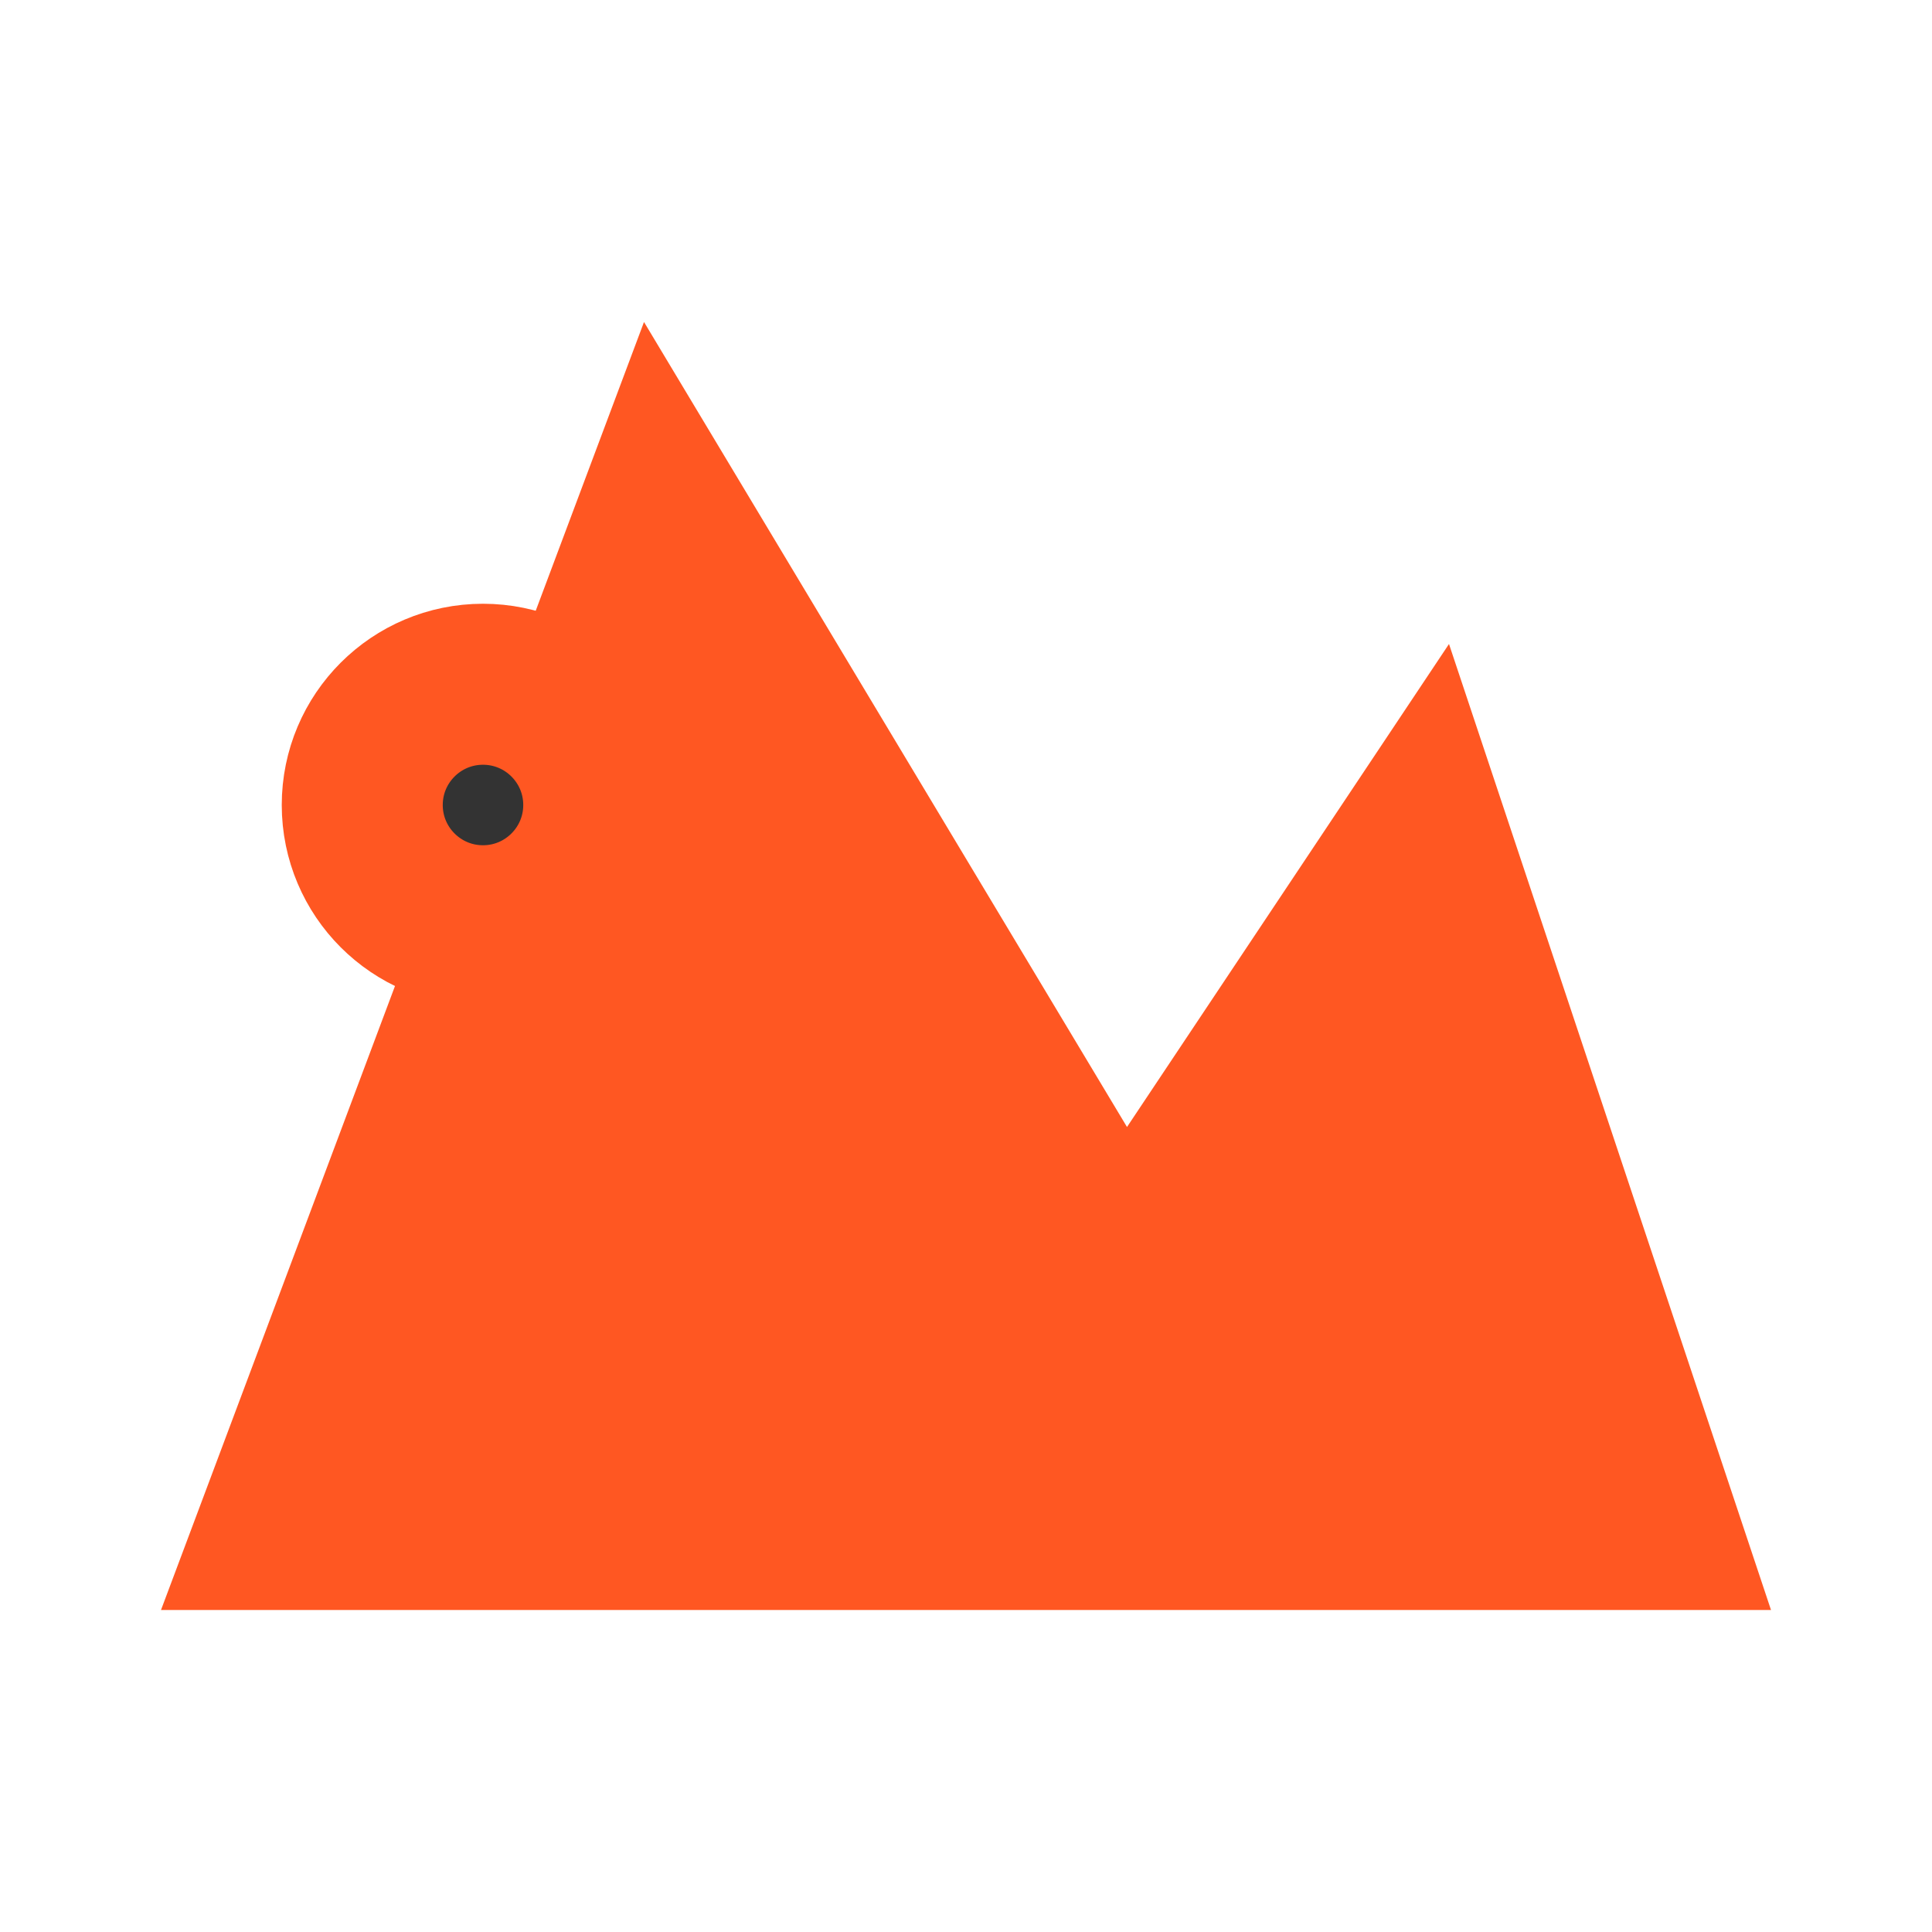
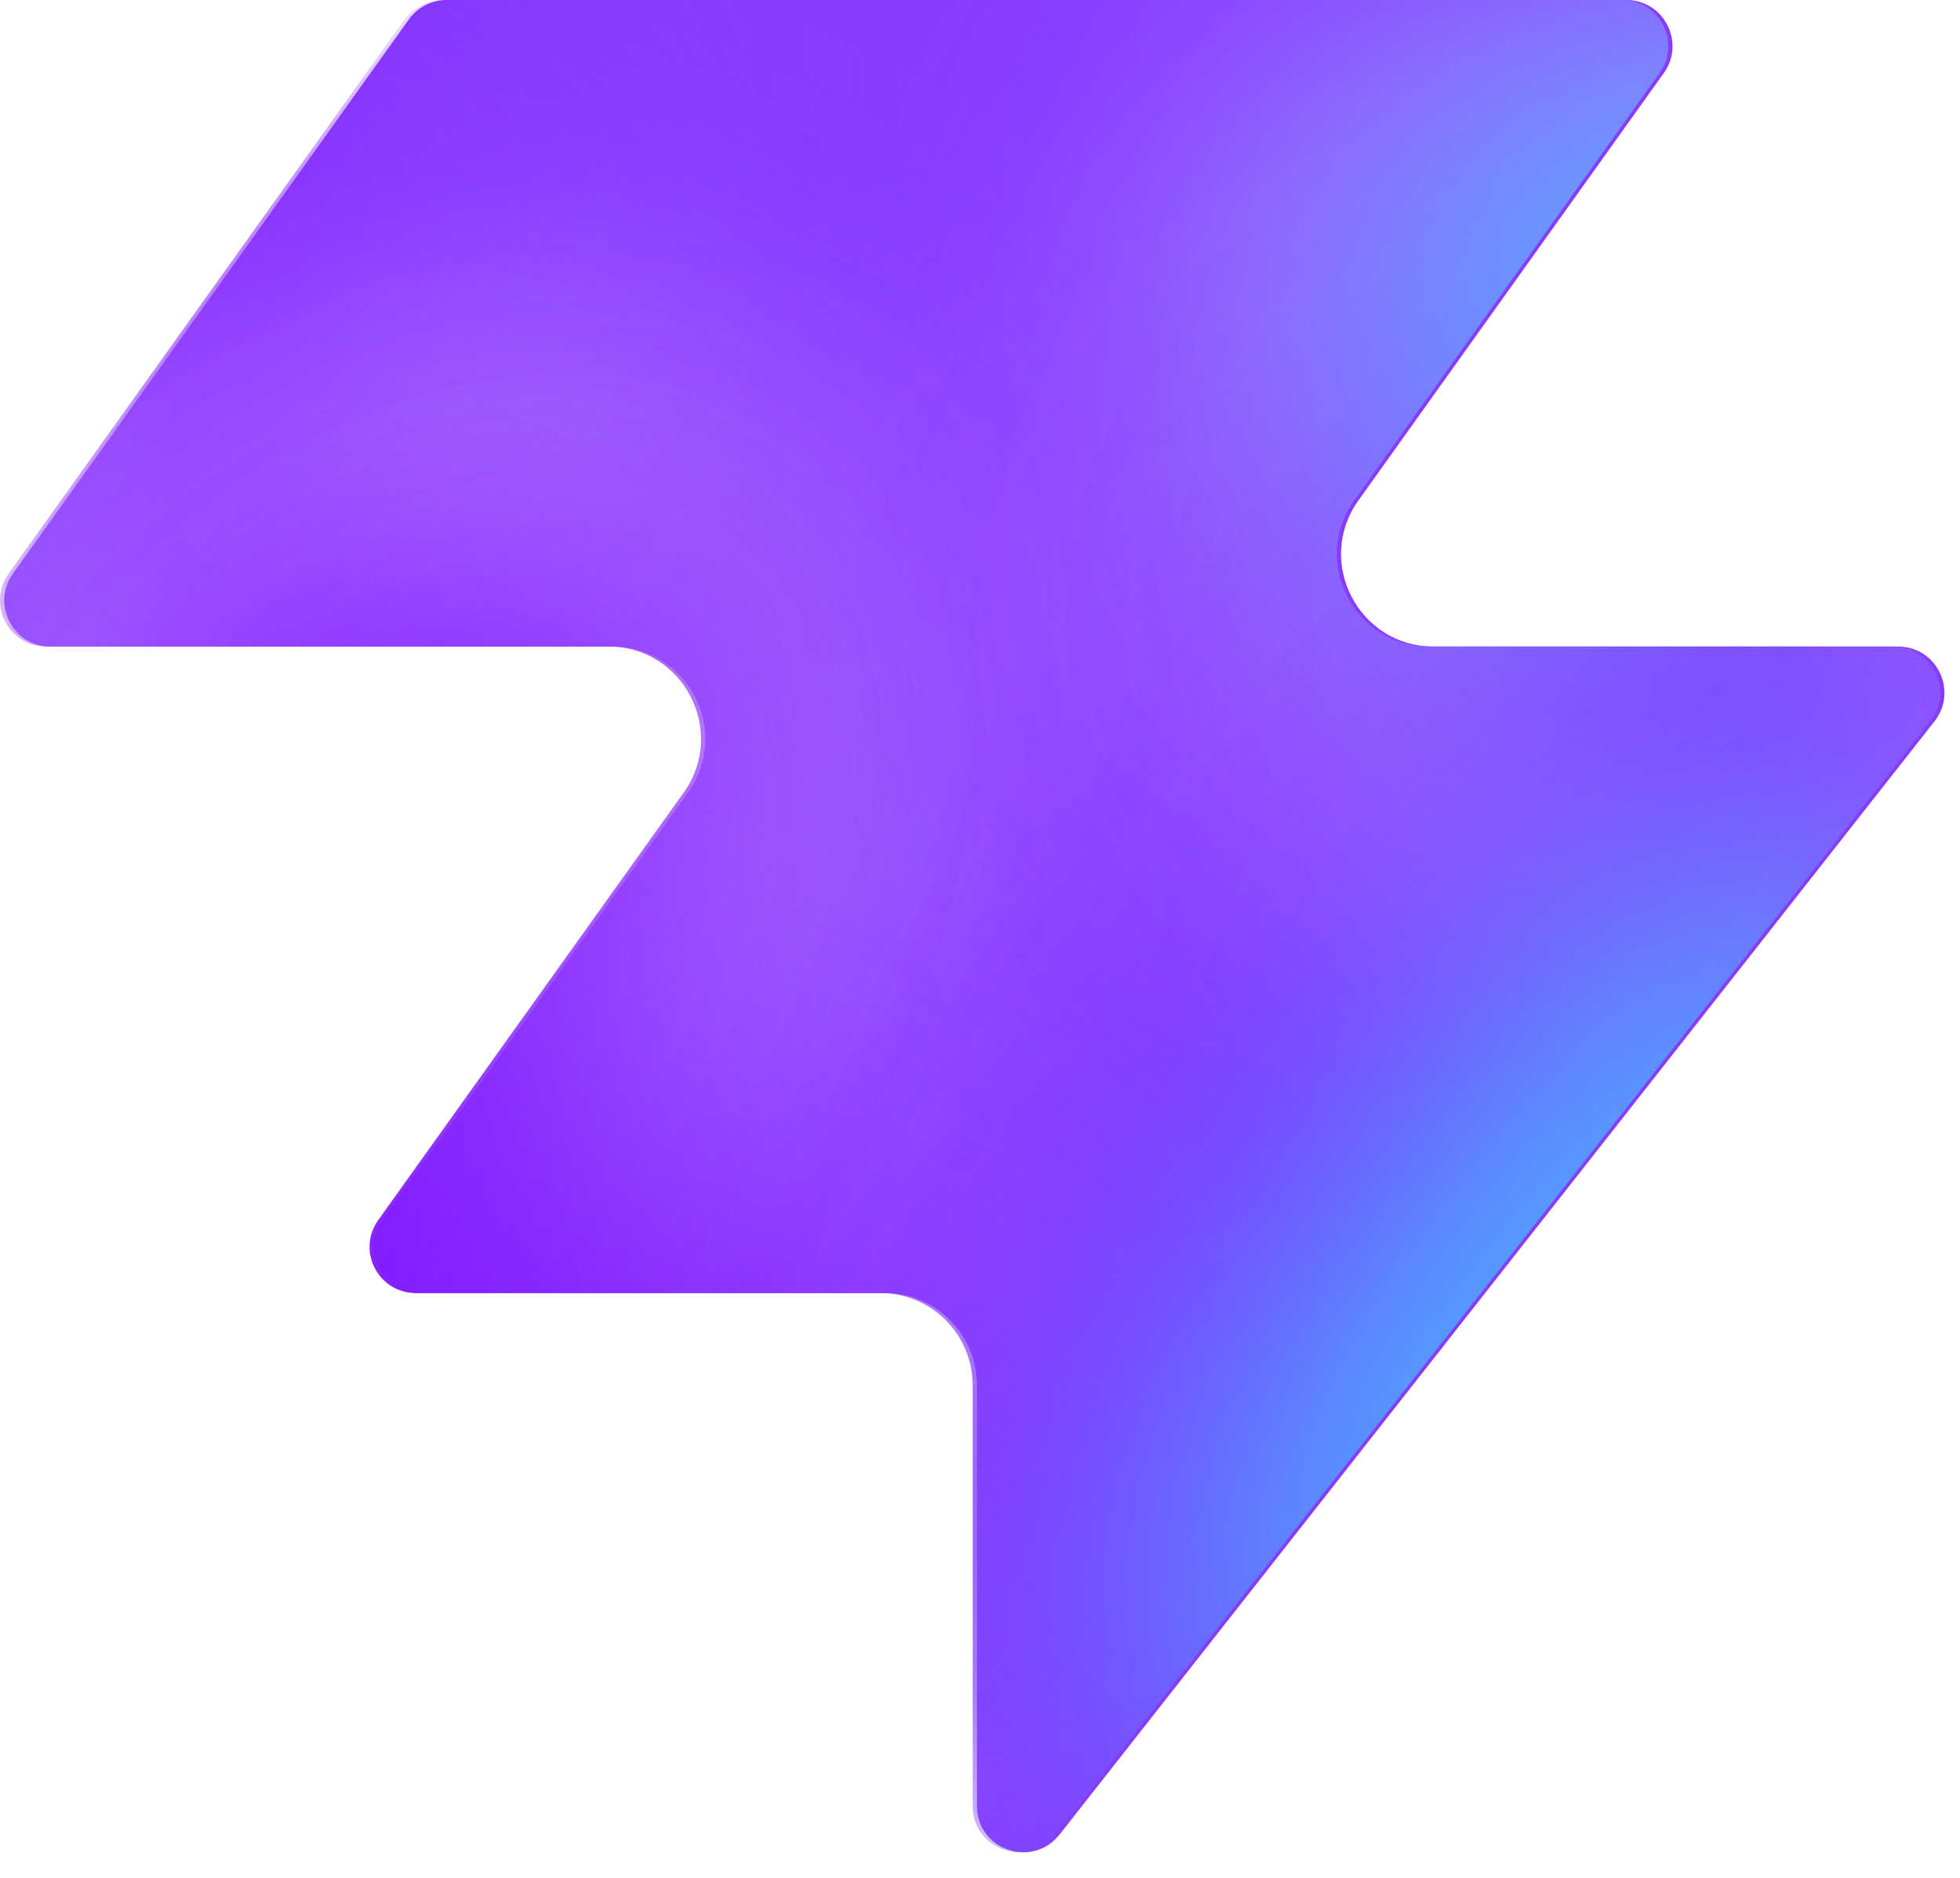
- <svg xmlns="http://www.w3.org/2000/svg" width="32" height="32" viewBox="0 0 24 24" fill="none" stroke="#FF5722" stroke-width="2" stroke-linecap="round" stroke-linejoin="round">
-   <path d="M2,20 L8,4 L14,14 L18,8 L22,20 Z" fill="#FF5722" stroke="none" />
-   <circle cx="6" cy="10" r="1.5" fill="#333" />
+ <svg xmlns="http://www.w3.org/2000/svg" width="48" height="46" fill="none" viewBox="0 0 48 46">
+   <path fill="#863bff" d="M25.946 44.938c-.664.845-2.021.375-2.021-.698V33.937a2.26 2.26 0 0 0-2.262-2.262H10.287c-.92 0-1.456-1.04-.92-1.788l7.48-10.471c1.07-1.497 0-3.578-1.842-3.578H1.237c-.92 0-1.456-1.04-.92-1.788L10.013.474c.214-.297.556-.474.92-.474h28.894c.92 0 1.456 1.04.92 1.788l-7.48 10.471c-1.07 1.498 0 3.579 1.842 3.579h11.377c.943 0 1.473 1.088.89 1.83L25.947 44.94z" style="fill:#863bff;fill:color(display-p3 .525 .23 1);fill-opacity:1" />
+   <mask id="a" width="48" height="46" x="0" y="0" maskUnits="userSpaceOnUse" style="mask-type:alpha">
+     <path fill="#000" d="M25.842 44.938c-.664.844-2.021.375-2.021-.698V33.937a2.26 2.26 0 0 0-2.262-2.262H10.183c-.92 0-1.456-1.04-.92-1.788l7.48-10.471c1.07-1.498 0-3.579-1.842-3.579H1.133c-.92 0-1.456-1.04-.92-1.787L9.91.473c.214-.297.556-.474.92-.474h28.894c.92 0 1.456 1.04.92 1.788l-7.48 10.471c-1.07 1.498 0 3.578 1.842 3.578h11.377c.943 0 1.473 1.088.89 1.832L25.843 44.94z" style="fill:#000;fill-opacity:1" />
+   </mask>
+   <g mask="url(#a)">
+     <g filter="url(#b)">
+       <ellipse cx="5.508" cy="14.704" fill="#ede6ff" rx="5.508" ry="14.704" style="fill:#ede6ff;fill:color(display-p3 .927 .903 1);fill-opacity:1" transform="matrix(.00324 1 1 -.00324 -4.47 31.516)" />
+     </g>
+     <g filter="url(#c)">
+       <ellipse cx="10.399" cy="29.851" fill="#ede6ff" rx="10.399" ry="29.851" style="fill:#ede6ff;fill:color(display-p3 .927 .903 1);fill-opacity:1" transform="matrix(.00324 1 1 -.00324 -39.328 7.883)" />
+     </g>
+     <g filter="url(#d)">
+       <ellipse cx="5.508" cy="30.487" fill="#7e14ff" rx="5.508" ry="30.487" style="fill:#7e14ff;fill:color(display-p3 .492 .077 1);fill-opacity:1" transform="rotate(89.814 -25.913 -14.639)scale(1 -1)" />
+     </g>
+     <g filter="url(#e)">
+       <ellipse cx="5.508" cy="30.599" fill="#7e14ff" rx="5.508" ry="30.599" style="fill:#7e14ff;fill:color(display-p3 .492 .077 1);fill-opacity:1" transform="rotate(89.814 -32.644 -3.334)scale(1 -1)" />
+     </g>
+     <g filter="url(#f)">
+       <ellipse cx="5.508" cy="30.599" fill="#7e14ff" rx="5.508" ry="30.599" style="fill:#7e14ff;fill:color(display-p3 .492 .077 1);fill-opacity:1" transform="matrix(.00324 1 1 -.00324 -34.34 30.47)" />
+     </g>
+     <g filter="url(#g)">
+       <ellipse cx="14.072" cy="22.078" fill="#ede6ff" rx="14.072" ry="22.078" style="fill:#ede6ff;fill:color(display-p3 .927 .903 1);fill-opacity:1" transform="rotate(93.35 24.506 48.493)scale(-1 1)" />
+     </g>
+     <g filter="url(#h)">
+       <ellipse cx="3.47" cy="21.501" fill="#7e14ff" rx="3.47" ry="21.501" style="fill:#7e14ff;fill:color(display-p3 .492 .077 1);fill-opacity:1" transform="rotate(89.009 28.708 47.59)scale(-1 1)" />
+     </g>
+     <g filter="url(#i)">
+       <ellipse cx="3.47" cy="21.501" fill="#7e14ff" rx="3.47" ry="21.501" style="fill:#7e14ff;fill:color(display-p3 .492 .077 1);fill-opacity:1" transform="rotate(89.009 28.708 47.59)scale(-1 1)" />
+     </g>
+     <g filter="url(#j)">
+       <ellipse cx=".387" cy="8.972" fill="#7e14ff" rx="4.407" ry="29.108" style="fill:#7e14ff;fill:color(display-p3 .492 .077 1);fill-opacity:1" transform="rotate(39.51 .387 8.972)" />
+     </g>
+     <g filter="url(#k)">
+       <ellipse cx="47.523" cy="-6.092" fill="#7e14ff" rx="4.407" ry="29.108" style="fill:#7e14ff;fill:color(display-p3 .492 .077 1);fill-opacity:1" transform="rotate(37.892 47.523 -6.092)" />
+     </g>
+     <g filter="url(#l)">
+       <ellipse cx="41.412" cy="6.333" fill="#47bfff" rx="5.971" ry="9.665" style="fill:#47bfff;fill:color(display-p3 .28 .748 1);fill-opacity:1" transform="rotate(37.892 41.412 6.333)" />
+     </g>
+     <g filter="url(#m)">
+       <ellipse cx="-1.879" cy="38.332" fill="#7e14ff" rx="4.407" ry="29.108" style="fill:#7e14ff;fill:color(display-p3 .492 .077 1);fill-opacity:1" transform="rotate(37.892 -1.88 38.332)" />
+     </g>
+     <g filter="url(#n)">
+       <ellipse cx="-1.879" cy="38.332" fill="#7e14ff" rx="4.407" ry="29.108" style="fill:#7e14ff;fill:color(display-p3 .492 .077 1);fill-opacity:1" transform="rotate(37.892 -1.88 38.332)" />
+     </g>
+     <g filter="url(#o)">
+       <ellipse cx="35.651" cy="29.907" fill="#7e14ff" rx="4.407" ry="29.108" style="fill:#7e14ff;fill:color(display-p3 .492 .077 1);fill-opacity:1" transform="rotate(37.892 35.651 29.907)" />
+     </g>
+     <g filter="url(#p)">
+       <ellipse cx="38.418" cy="32.4" fill="#47bfff" rx="5.971" ry="15.297" style="fill:#47bfff;fill:color(display-p3 .28 .748 1);fill-opacity:1" transform="rotate(37.892 38.418 32.4)" />
+     </g>
+   </g>
+   <defs>
+     <filter id="b" width="60.045" height="41.654" x="-19.77" y="16.149" color-interpolation-filters="sRGB" filterUnits="userSpaceOnUse">
+       <feFlood flood-opacity="0" result="BackgroundImageFix" />
+       <feBlend in="SourceGraphic" in2="BackgroundImageFix" result="shape" />
+       <feGaussianBlur result="effect1_foregroundBlur_2002_17158" stdDeviation="7.659" />
+     </filter>
+     <filter id="c" width="90.34" height="51.437" x="-54.613" y="-7.533" color-interpolation-filters="sRGB" filterUnits="userSpaceOnUse">
+       <feFlood flood-opacity="0" result="BackgroundImageFix" />
+       <feBlend in="SourceGraphic" in2="BackgroundImageFix" result="shape" />
+       <feGaussianBlur result="effect1_foregroundBlur_2002_17158" stdDeviation="7.659" />
+     </filter>
+     <filter id="d" width="79.355" height="29.4" x="-49.64" y="2.03" color-interpolation-filters="sRGB" filterUnits="userSpaceOnUse">
+       <feFlood flood-opacity="0" result="BackgroundImageFix" />
+       <feBlend in="SourceGraphic" in2="BackgroundImageFix" result="shape" />
+       <feGaussianBlur result="effect1_foregroundBlur_2002_17158" stdDeviation="4.596" />
+     </filter>
+     <filter id="e" width="79.579" height="29.4" x="-45.045" y="20.029" color-interpolation-filters="sRGB" filterUnits="userSpaceOnUse">
+       <feFlood flood-opacity="0" result="BackgroundImageFix" />
+       <feBlend in="SourceGraphic" in2="BackgroundImageFix" result="shape" />
+       <feGaussianBlur result="effect1_foregroundBlur_2002_17158" stdDeviation="4.596" />
+     </filter>
+     <filter id="f" width="79.579" height="29.4" x="-43.513" y="21.178" color-interpolation-filters="sRGB" filterUnits="userSpaceOnUse">
+       <feFlood flood-opacity="0" result="BackgroundImageFix" />
+       <feBlend in="SourceGraphic" in2="BackgroundImageFix" result="shape" />
+       <feGaussianBlur result="effect1_foregroundBlur_2002_17158" stdDeviation="4.596" />
+     </filter>
+     <filter id="g" width="74.749" height="58.852" x="15.756" y="-17.901" color-interpolation-filters="sRGB" filterUnits="userSpaceOnUse">
+       <feFlood flood-opacity="0" result="BackgroundImageFix" />
+       <feBlend in="SourceGraphic" in2="BackgroundImageFix" result="shape" />
+       <feGaussianBlur result="effect1_foregroundBlur_2002_17158" stdDeviation="7.659" />
+     </filter>
+     <filter id="h" width="61.377" height="25.362" x="23.548" y="2.284" color-interpolation-filters="sRGB" filterUnits="userSpaceOnUse">
+       <feFlood flood-opacity="0" result="BackgroundImageFix" />
+       <feBlend in="SourceGraphic" in2="BackgroundImageFix" result="shape" />
+       <feGaussianBlur result="effect1_foregroundBlur_2002_17158" stdDeviation="4.596" />
+     </filter>
+     <filter id="i" width="61.377" height="25.362" x="23.548" y="2.284" color-interpolation-filters="sRGB" filterUnits="userSpaceOnUse">
+       <feFlood flood-opacity="0" result="BackgroundImageFix" />
+       <feBlend in="SourceGraphic" in2="BackgroundImageFix" result="shape" />
+       <feGaussianBlur result="effect1_foregroundBlur_2002_17158" stdDeviation="4.596" />
+     </filter>
+     <filter id="j" width="56.045" height="63.649" x="-27.636" y="-22.853" color-interpolation-filters="sRGB" filterUnits="userSpaceOnUse">
+       <feFlood flood-opacity="0" result="BackgroundImageFix" />
+       <feBlend in="SourceGraphic" in2="BackgroundImageFix" result="shape" />
+       <feGaussianBlur result="effect1_foregroundBlur_2002_17158" stdDeviation="4.596" />
+     </filter>
+     <filter id="k" width="54.814" height="64.646" x="20.116" y="-38.415" color-interpolation-filters="sRGB" filterUnits="userSpaceOnUse">
+       <feFlood flood-opacity="0" result="BackgroundImageFix" />
+       <feBlend in="SourceGraphic" in2="BackgroundImageFix" result="shape" />
+       <feGaussianBlur result="effect1_foregroundBlur_2002_17158" stdDeviation="4.596" />
+     </filter>
+     <filter id="l" width="33.541" height="35.313" x="24.641" y="-11.323" color-interpolation-filters="sRGB" filterUnits="userSpaceOnUse">
+       <feFlood flood-opacity="0" result="BackgroundImageFix" />
+       <feBlend in="SourceGraphic" in2="BackgroundImageFix" result="shape" />
+       <feGaussianBlur result="effect1_foregroundBlur_2002_17158" stdDeviation="4.596" />
+     </filter>
+     <filter id="m" width="54.814" height="64.646" x="-29.286" y="6.009" color-interpolation-filters="sRGB" filterUnits="userSpaceOnUse">
+       <feFlood flood-opacity="0" result="BackgroundImageFix" />
+       <feBlend in="SourceGraphic" in2="BackgroundImageFix" result="shape" />
+       <feGaussianBlur result="effect1_foregroundBlur_2002_17158" stdDeviation="4.596" />
+     </filter>
+     <filter id="n" width="54.814" height="64.646" x="-29.286" y="6.009" color-interpolation-filters="sRGB" filterUnits="userSpaceOnUse">
+       <feFlood flood-opacity="0" result="BackgroundImageFix" />
+       <feBlend in="SourceGraphic" in2="BackgroundImageFix" result="shape" />
+       <feGaussianBlur result="effect1_foregroundBlur_2002_17158" stdDeviation="4.596" />
+     </filter>
+     <filter id="o" width="54.814" height="64.646" x="8.244" y="-2.416" color-interpolation-filters="sRGB" filterUnits="userSpaceOnUse">
+       <feFlood flood-opacity="0" result="BackgroundImageFix" />
+       <feBlend in="SourceGraphic" in2="BackgroundImageFix" result="shape" />
+       <feGaussianBlur result="effect1_foregroundBlur_2002_17158" stdDeviation="4.596" />
+     </filter>
+     <filter id="p" width="39.409" height="43.623" x="18.713" y="10.588" color-interpolation-filters="sRGB" filterUnits="userSpaceOnUse">
+       <feFlood flood-opacity="0" result="BackgroundImageFix" />
+       <feBlend in="SourceGraphic" in2="BackgroundImageFix" result="shape" />
+       <feGaussianBlur result="effect1_foregroundBlur_2002_17158" stdDeviation="4.596" />
+     </filter>
+   </defs>
</svg>
